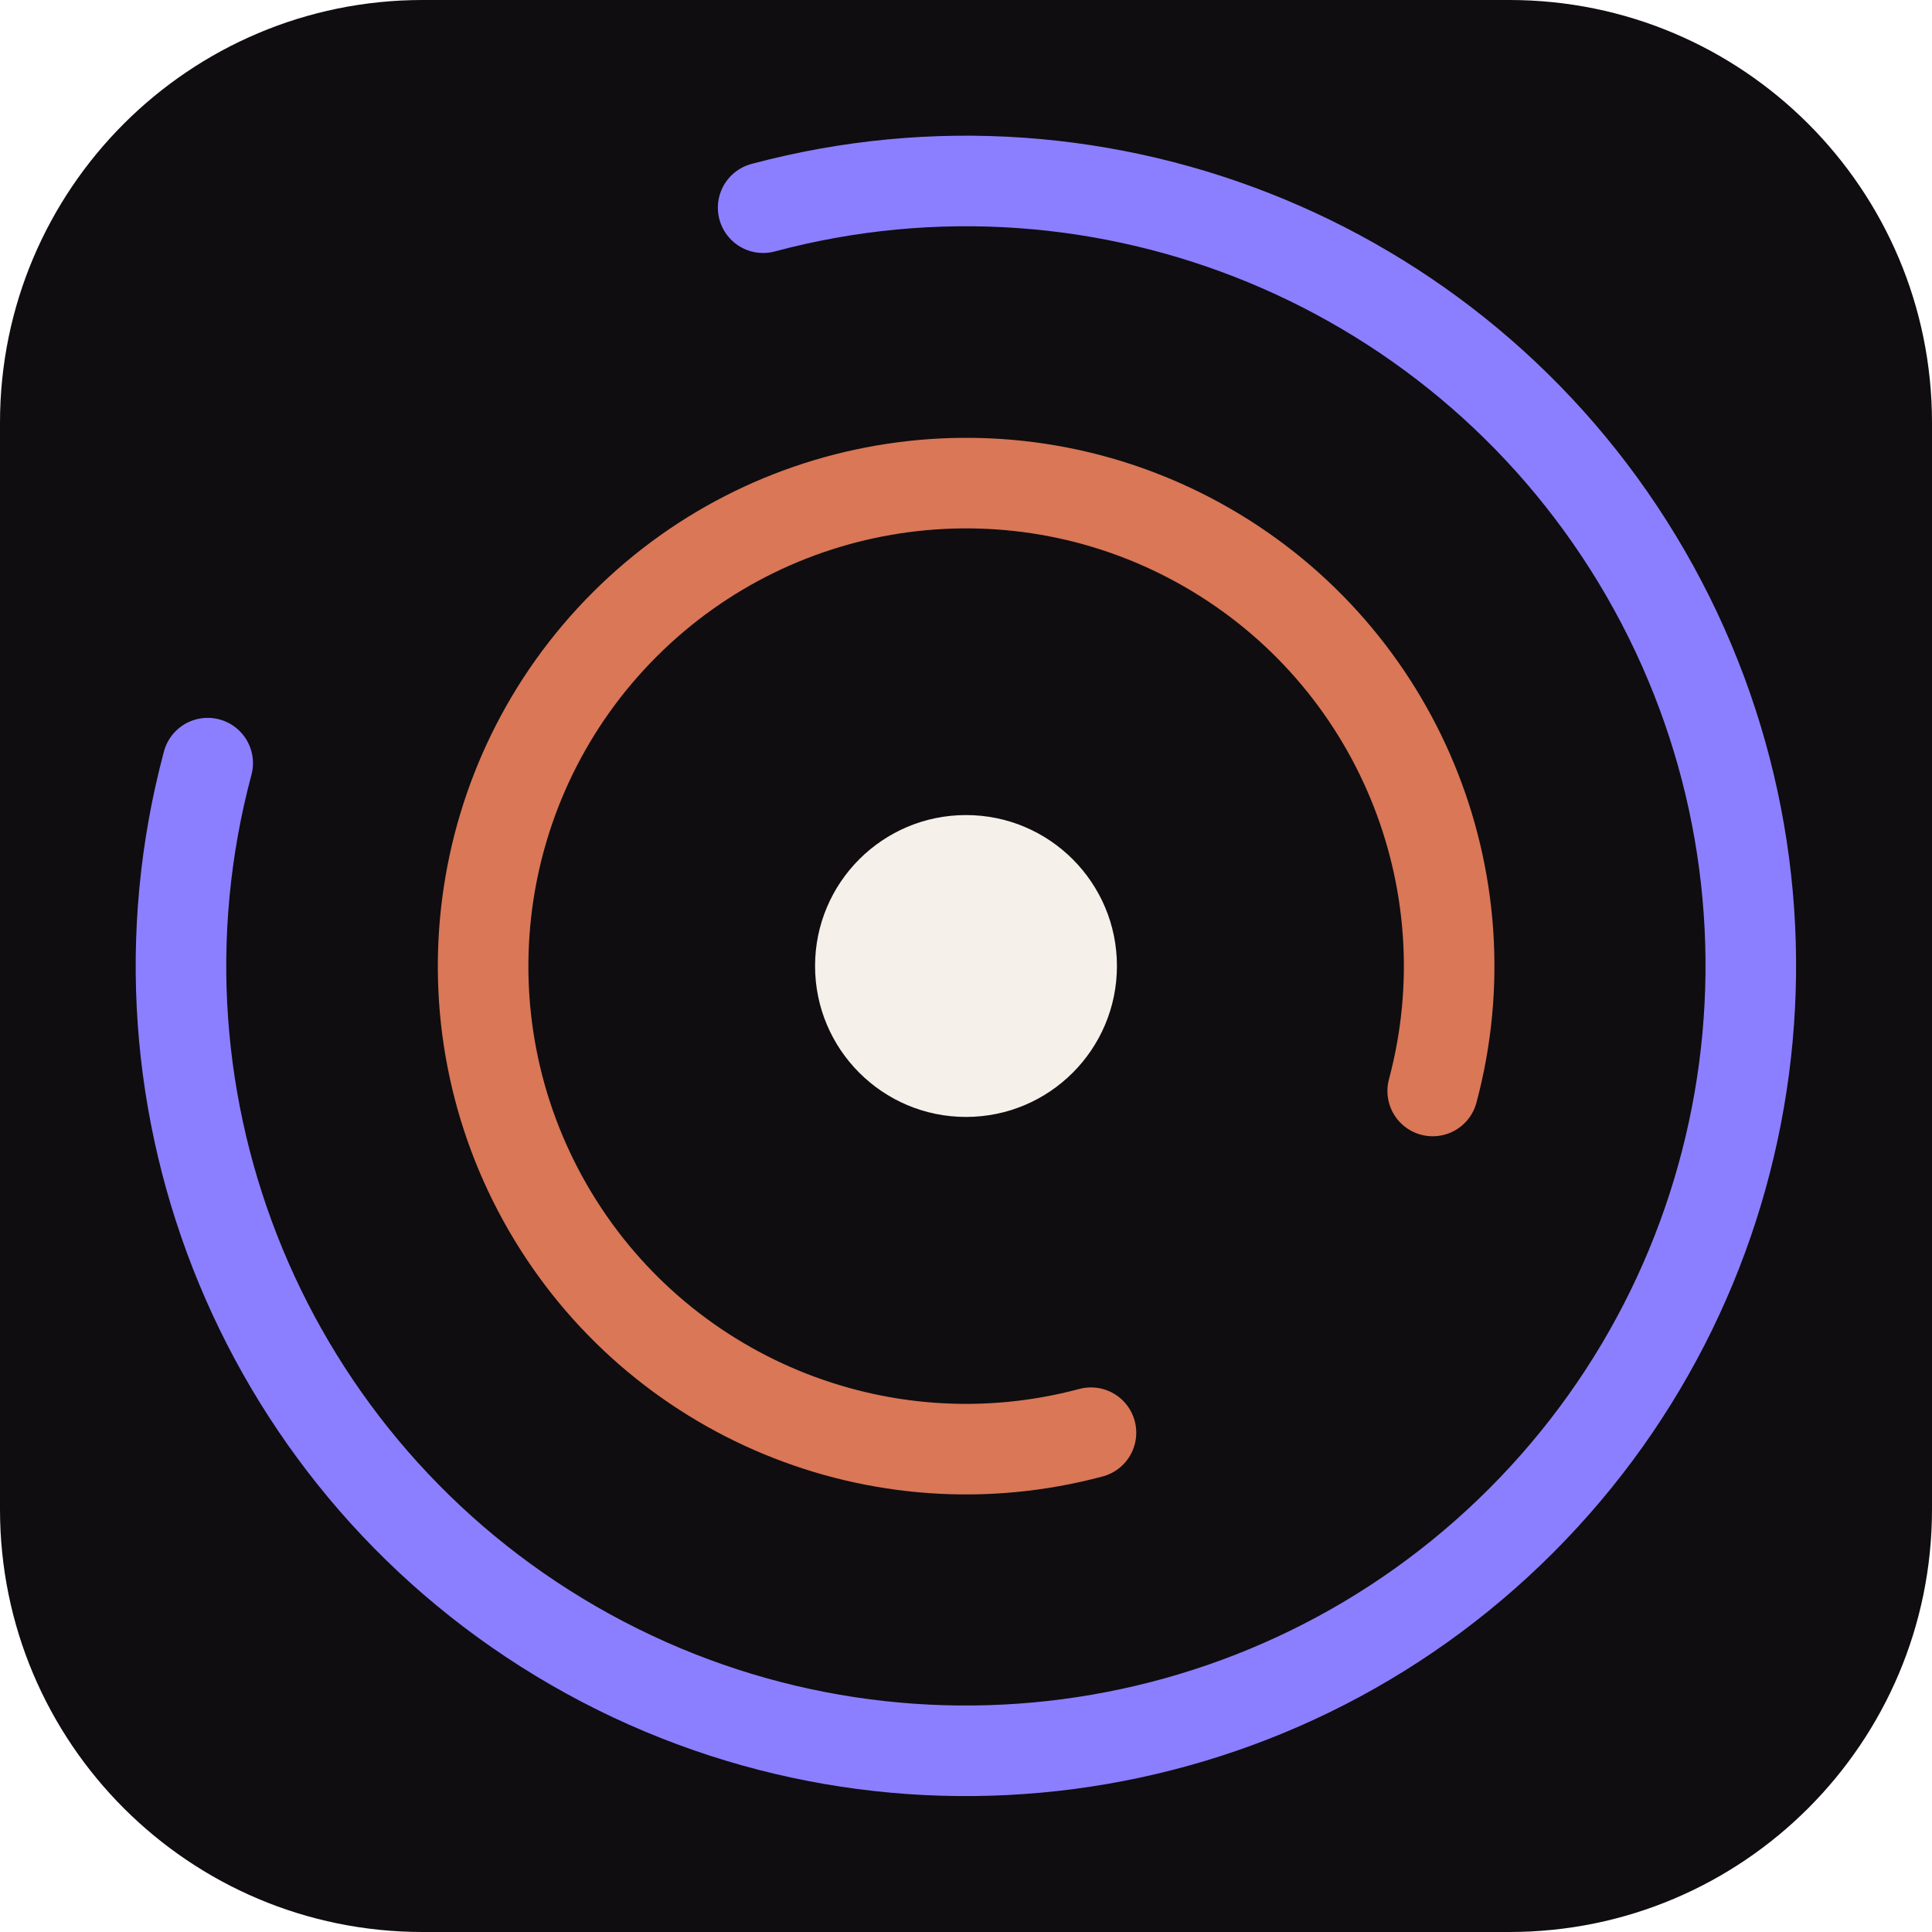
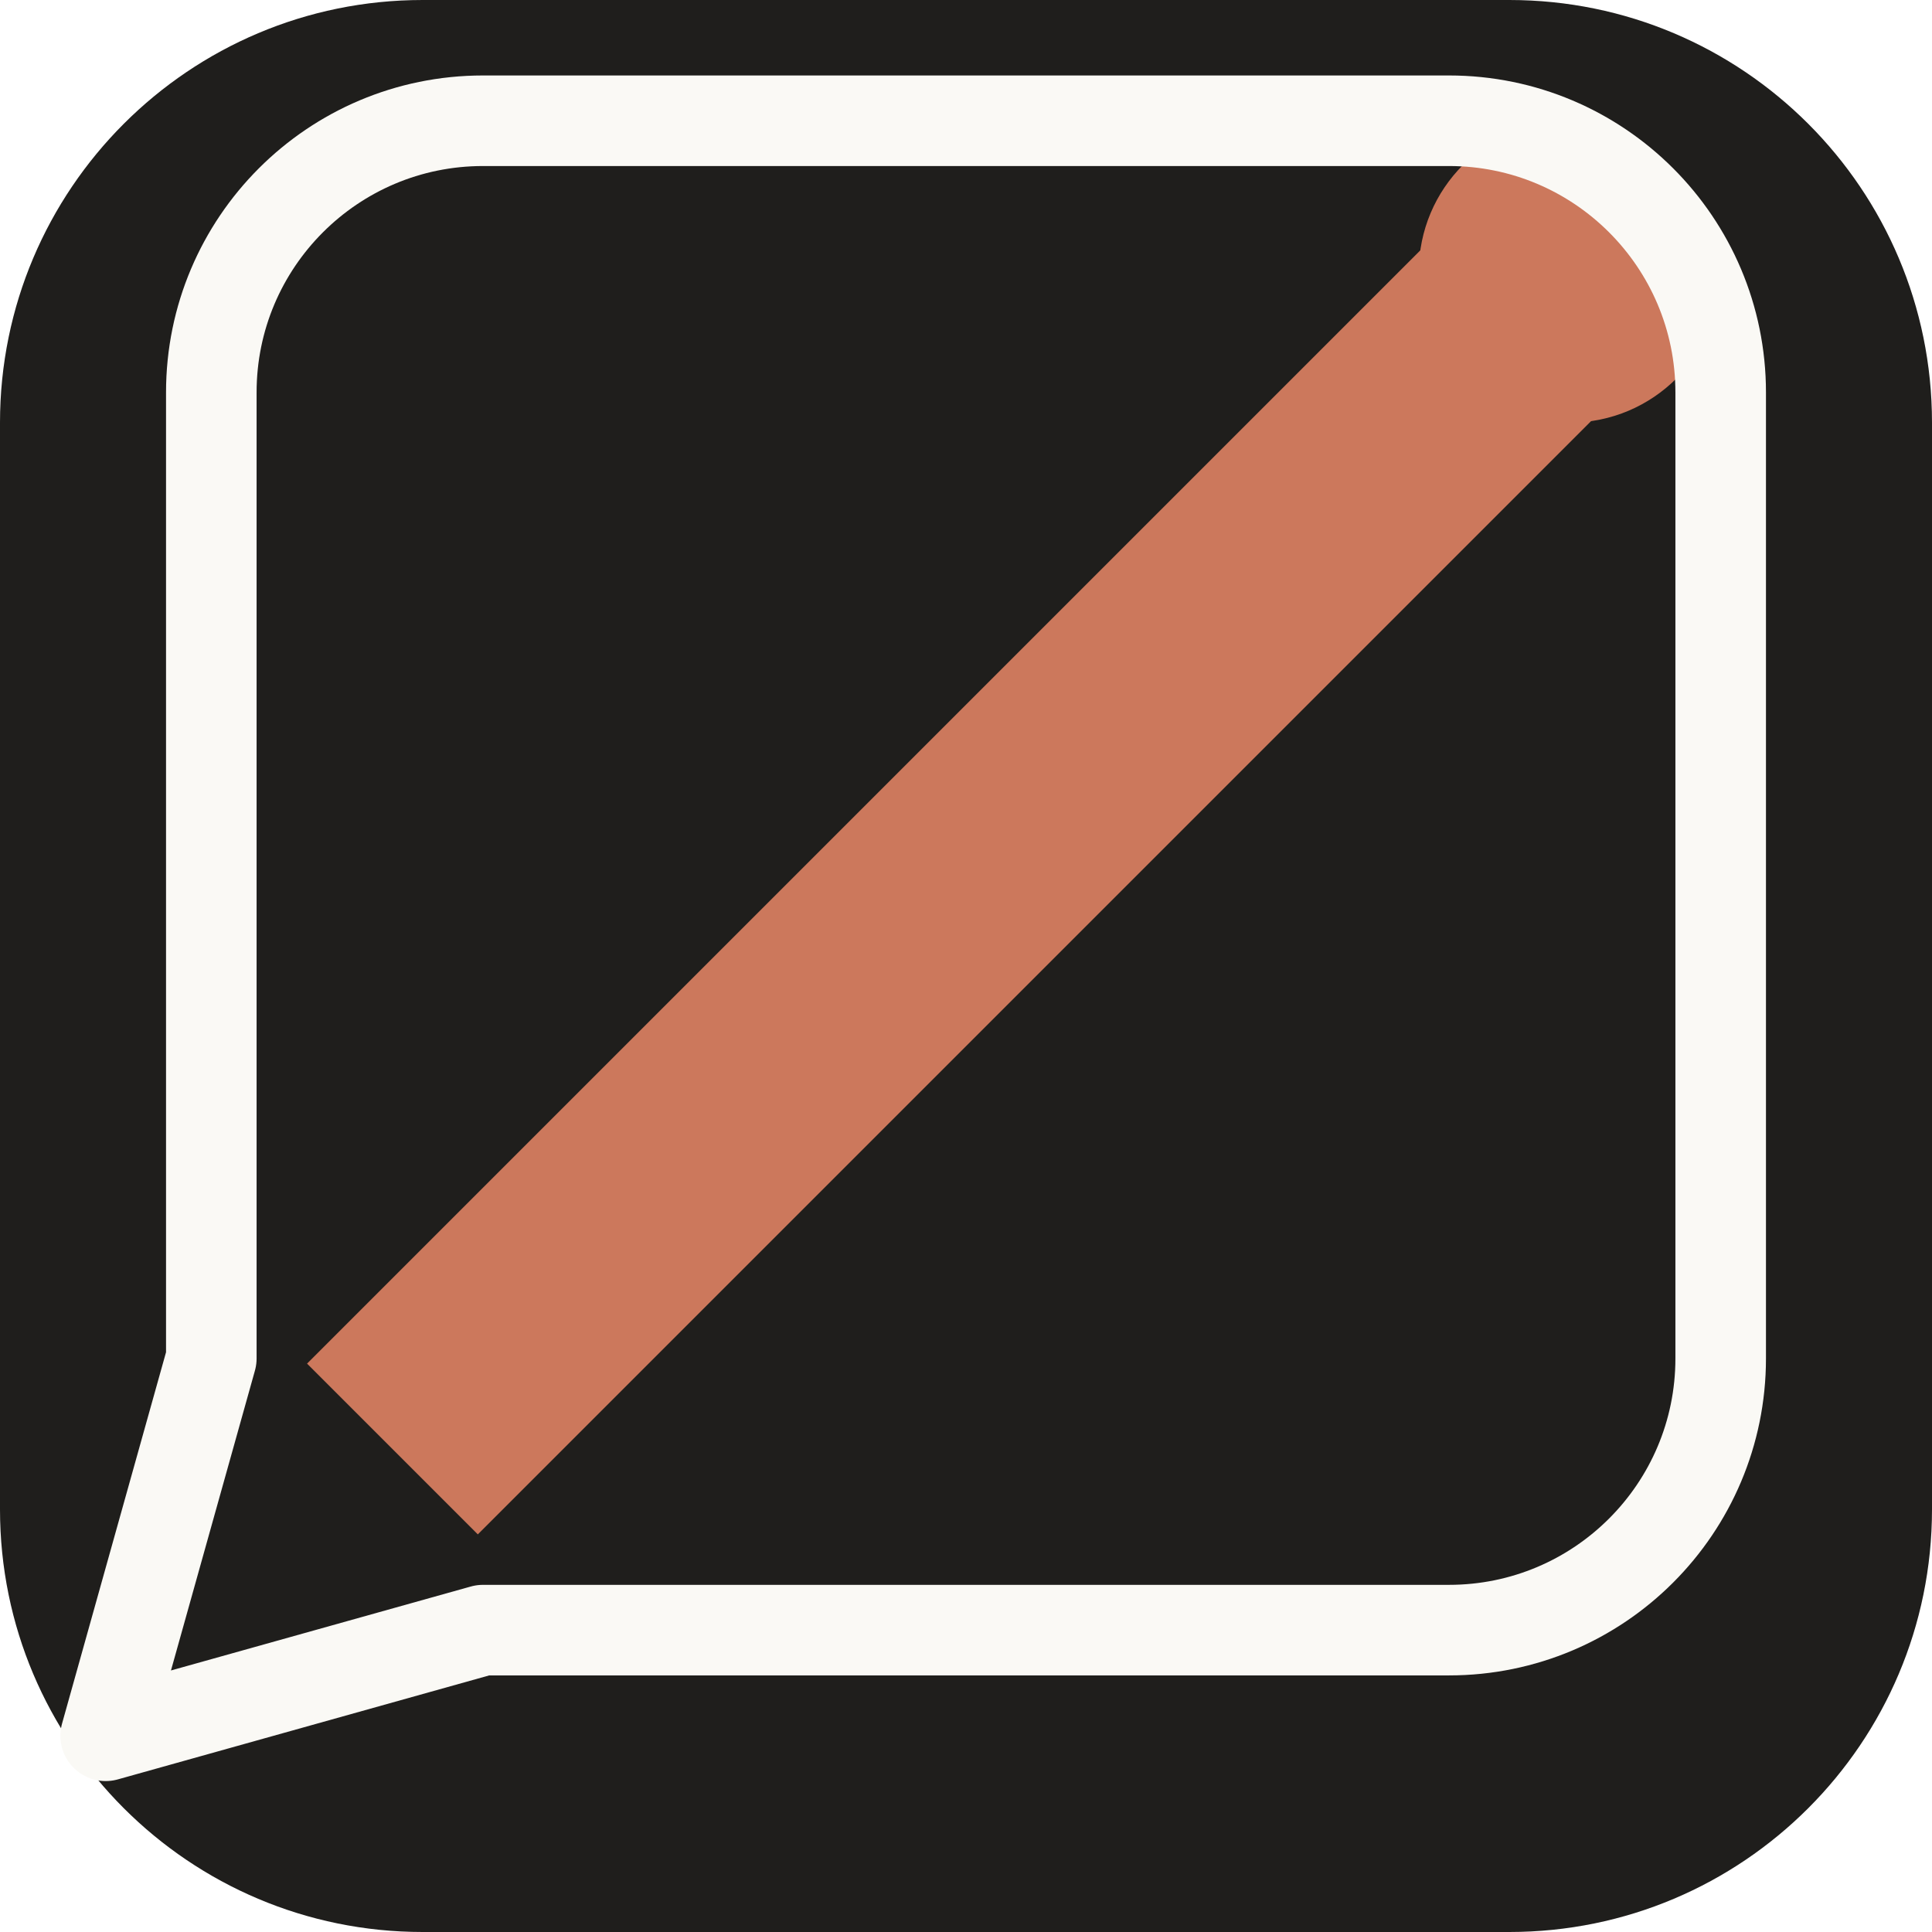
- <svg xmlns="http://www.w3.org/2000/svg" viewBox="0 0 32 32" width="32" height="32">
-   <rect width="32" height="32" rx="7" fill="#0f0d10" />
-   <path d="M 18.07 23.73 A 8 8 0 1 1 23.73 18.07" fill="none" stroke="#d97757" stroke-width="1.5" stroke-linecap="round" />
-   <path d="M 12.64 3.44 A 13 13 0 1 1 3.44 12.64" fill="none" stroke="#8b7fff" stroke-width="1.5" stroke-linecap="round" />
-   <circle cx="16" cy="16" r="2.5" fill="#f5f0e9" />
+ <svg xmlns="http://www.w3.org/2000/svg" viewBox="0 0 128 128" width="128" height="128">
+   <rect width="128" height="128" rx="28" ry="28" fill="#1f1e1c" />
+   <defs>
+     <clipPath id="bubble-clip-f">
+       <path d="M 32,8 H 96 a 18,18 0 0 1 18,18 V 90 a 18,18 0 0 1 -18,18 H 32 L 7,115 L 14,90 V 26 a 18,18 0 0 1 18,-18 Z" />
+     </clipPath>
+   </defs>
+   <g clip-path="url(#bubble-clip-f)">
+     <line x1="26" y1="96" x2="104" y2="18" stroke="#cc785c" stroke-width="16" stroke-linecap="butt" />
+     <circle cx="104" cy="18" r="10" fill="#cc785c" />
+   </g>
+   <path d="M 32,8 H 96 a 18,18 0 0 1 18,18 V 90 a 18,18 0 0 1 -18,18 H 32 L 7,115 L 14,90 V 26 a 18,18 0 0 1 18,-18 Z" fill="none" stroke="#faf9f5" stroke-width="6" stroke-linejoin="round" />
</svg>
